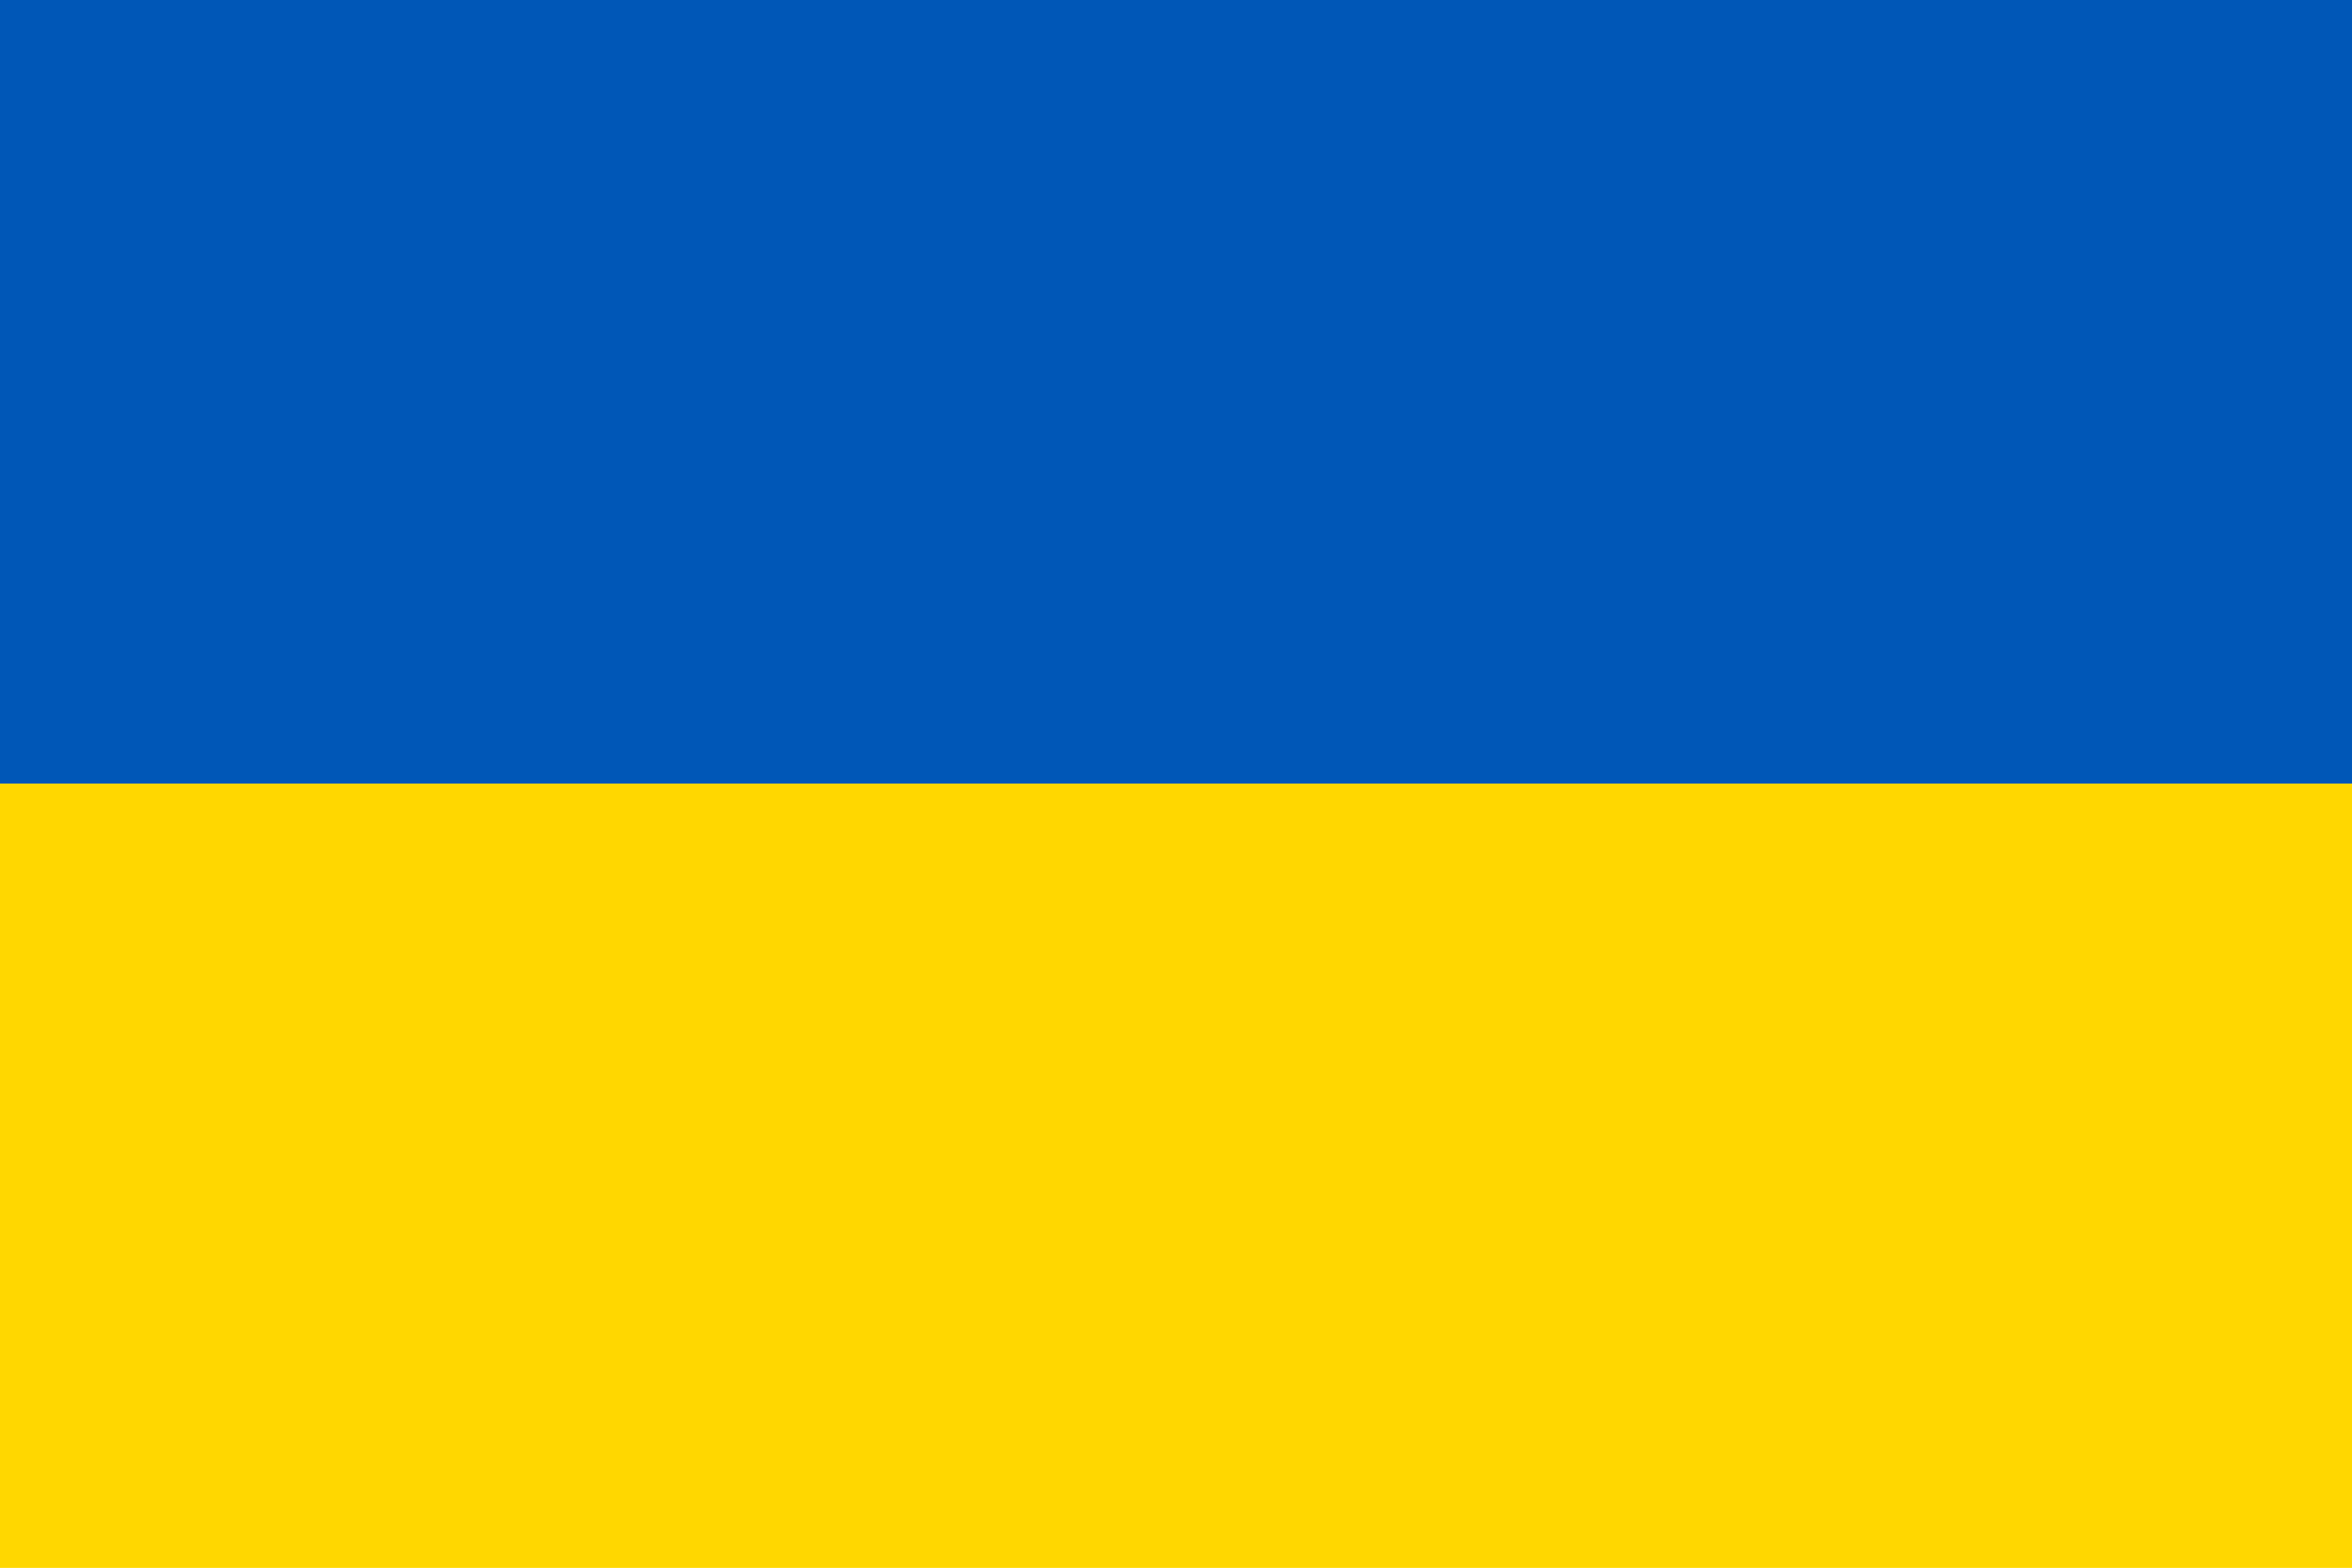
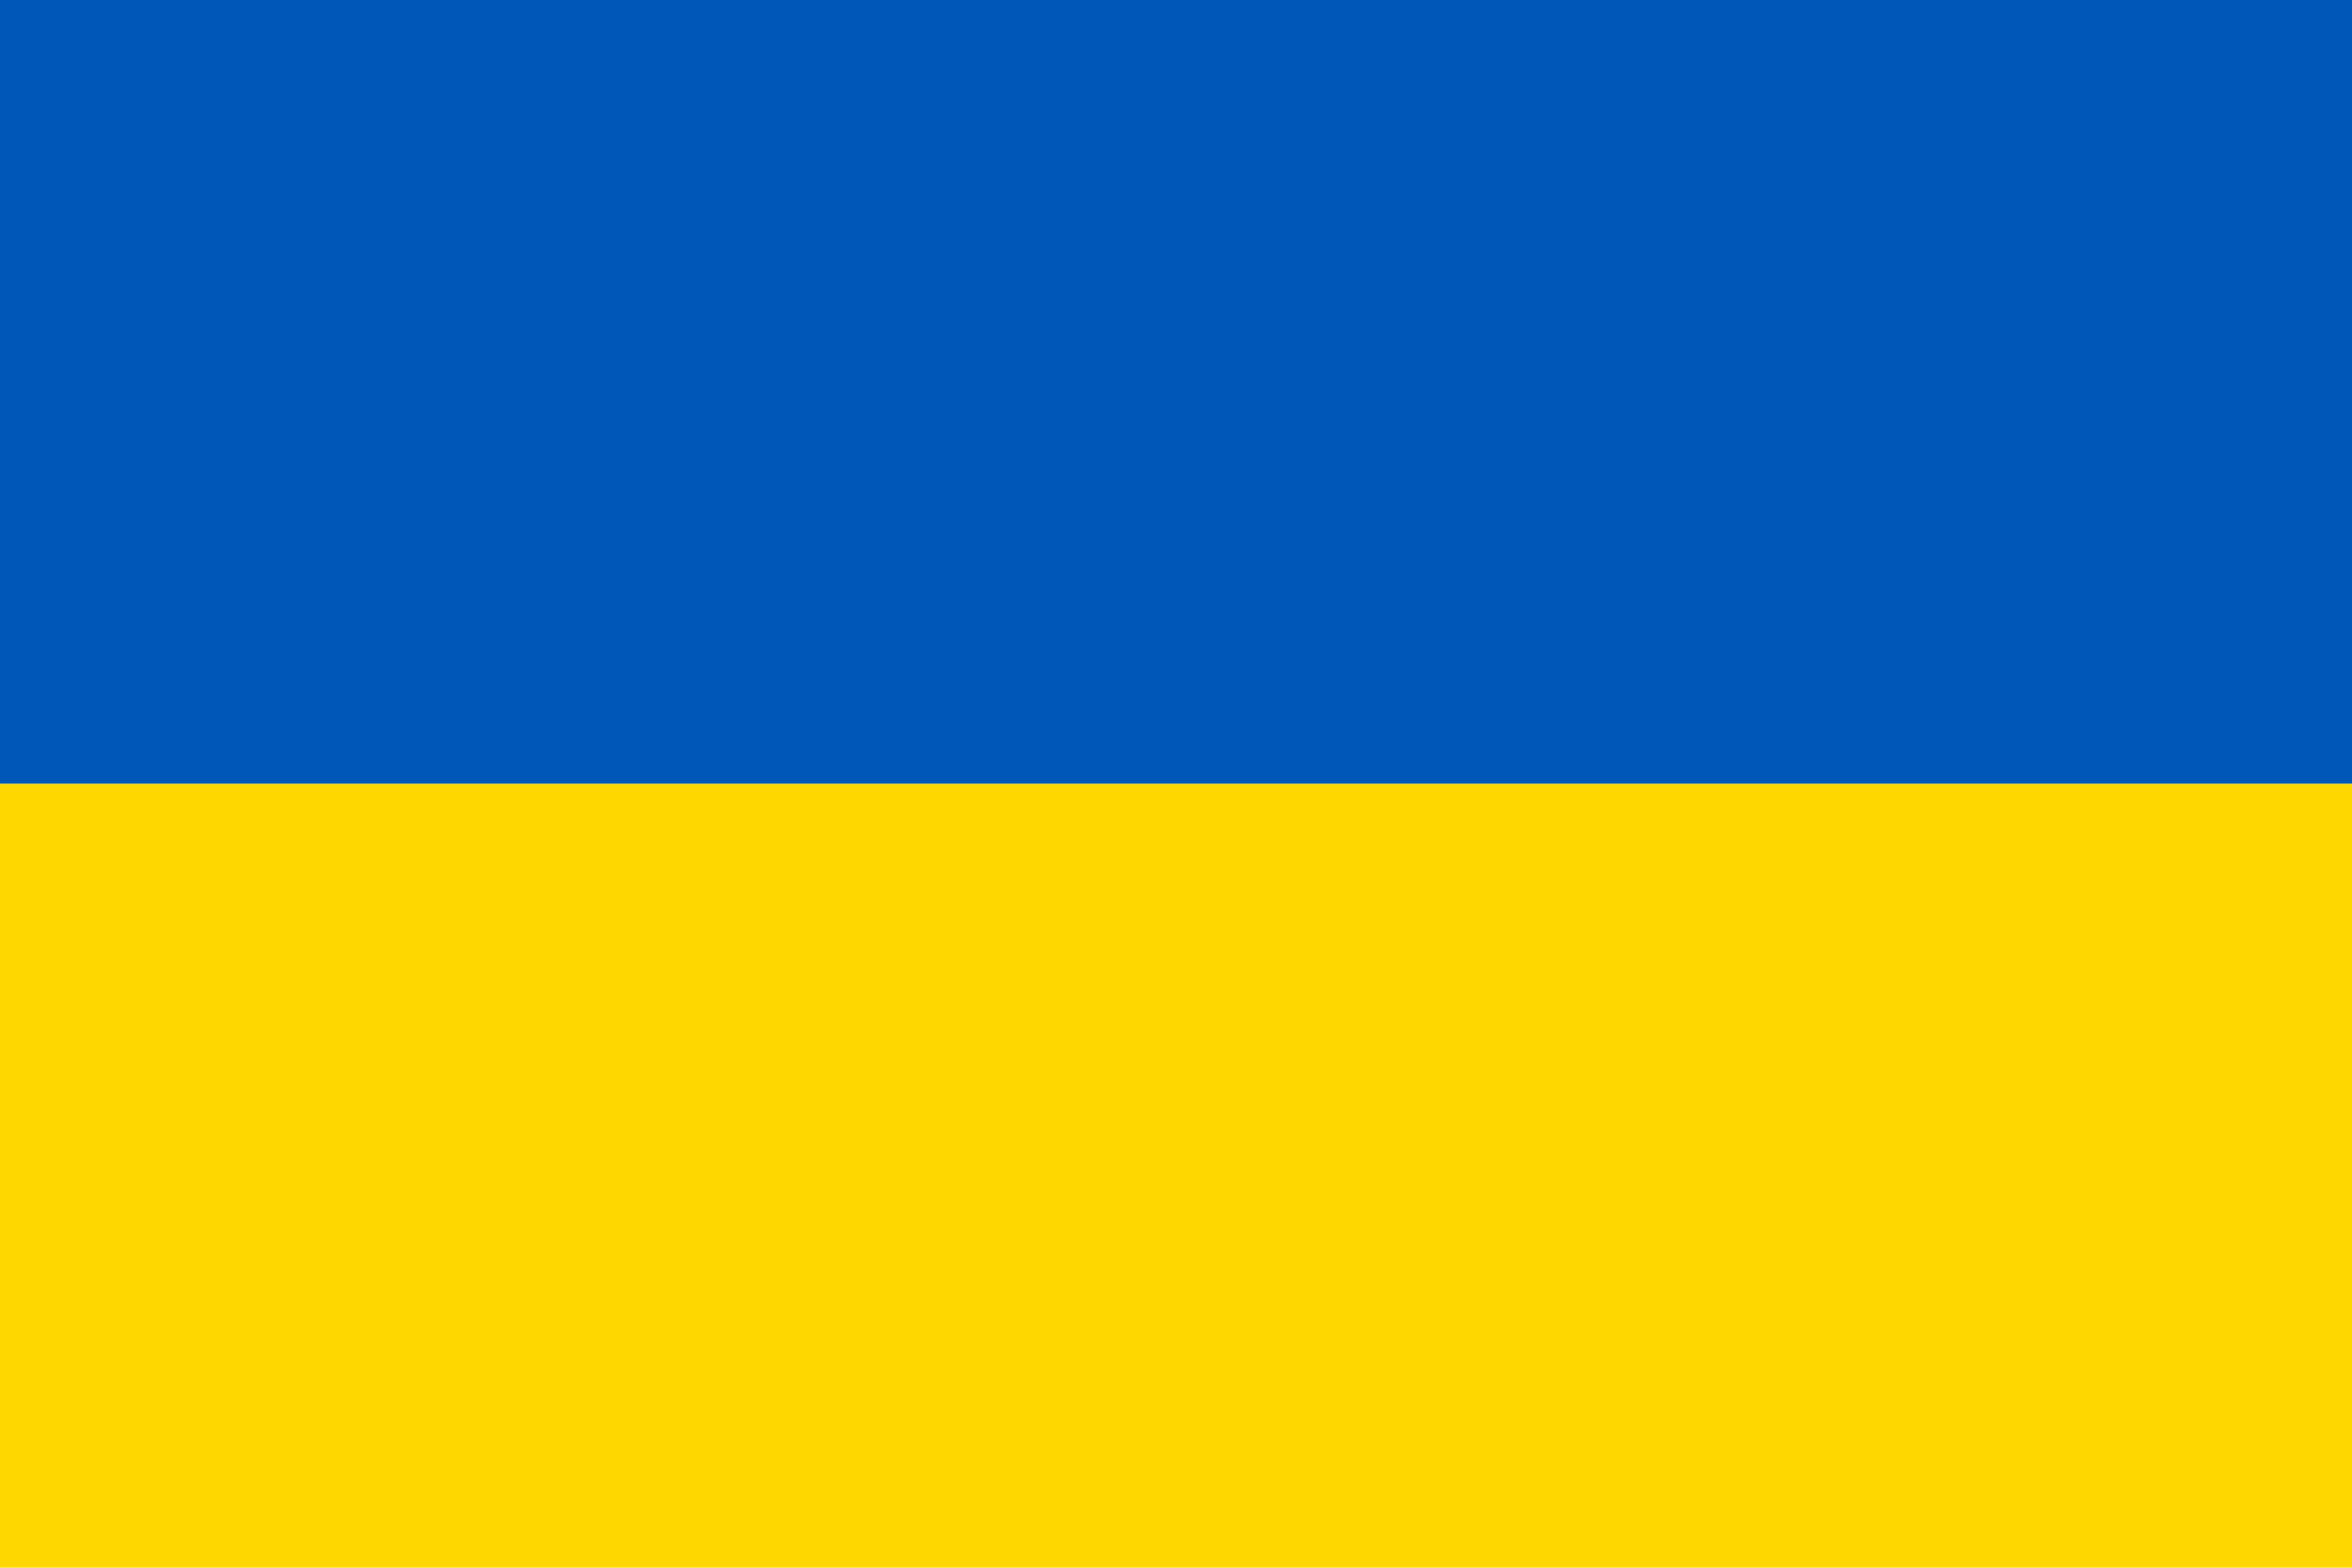
<svg xmlns="http://www.w3.org/2000/svg" width="24" height="16" viewBox="0 0 24 16">
  <rect x="0" y="0.0" width="24" height="8.0" fill="#0057b7" />
-   <rect x="0" y="0.0" width="24" height="8.0" fill="#0057b7" />
-   <rect x="0" y="8.0" width="24" height="8.0" fill="#ffd700" />
  <rect x="0" y="8.0" width="24" height="8.0" fill="#ffd700" />
</svg>
